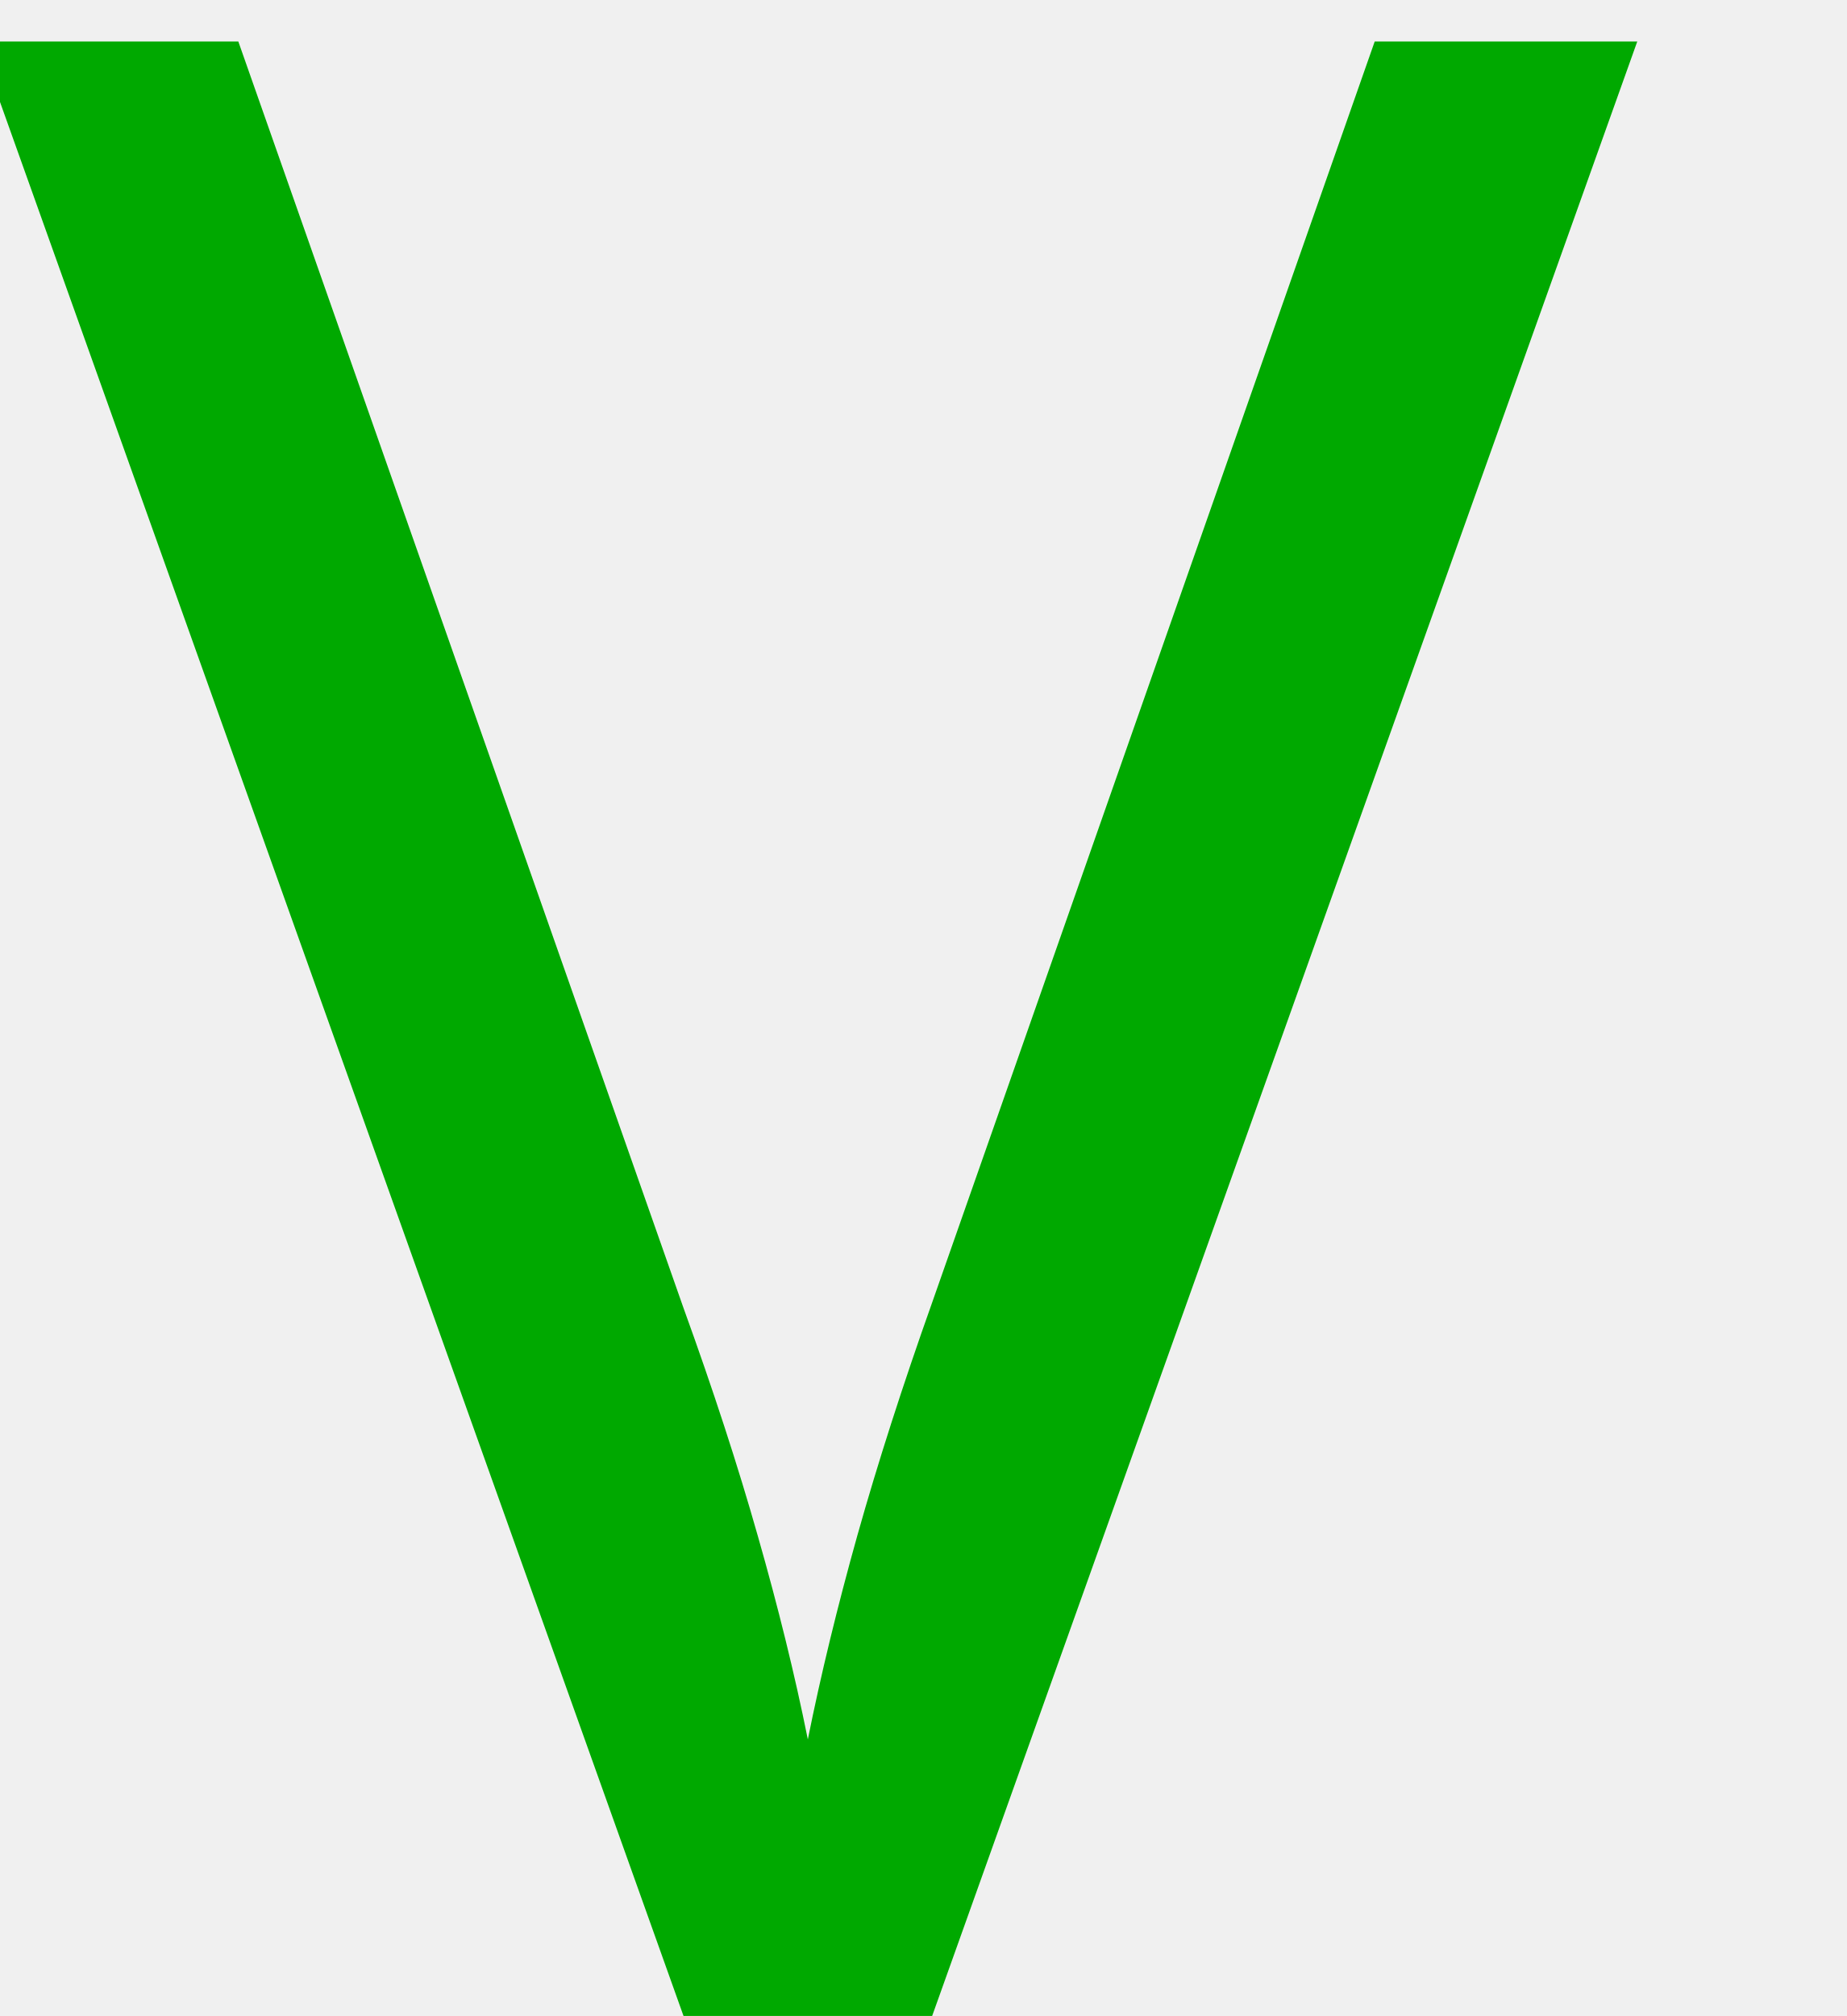
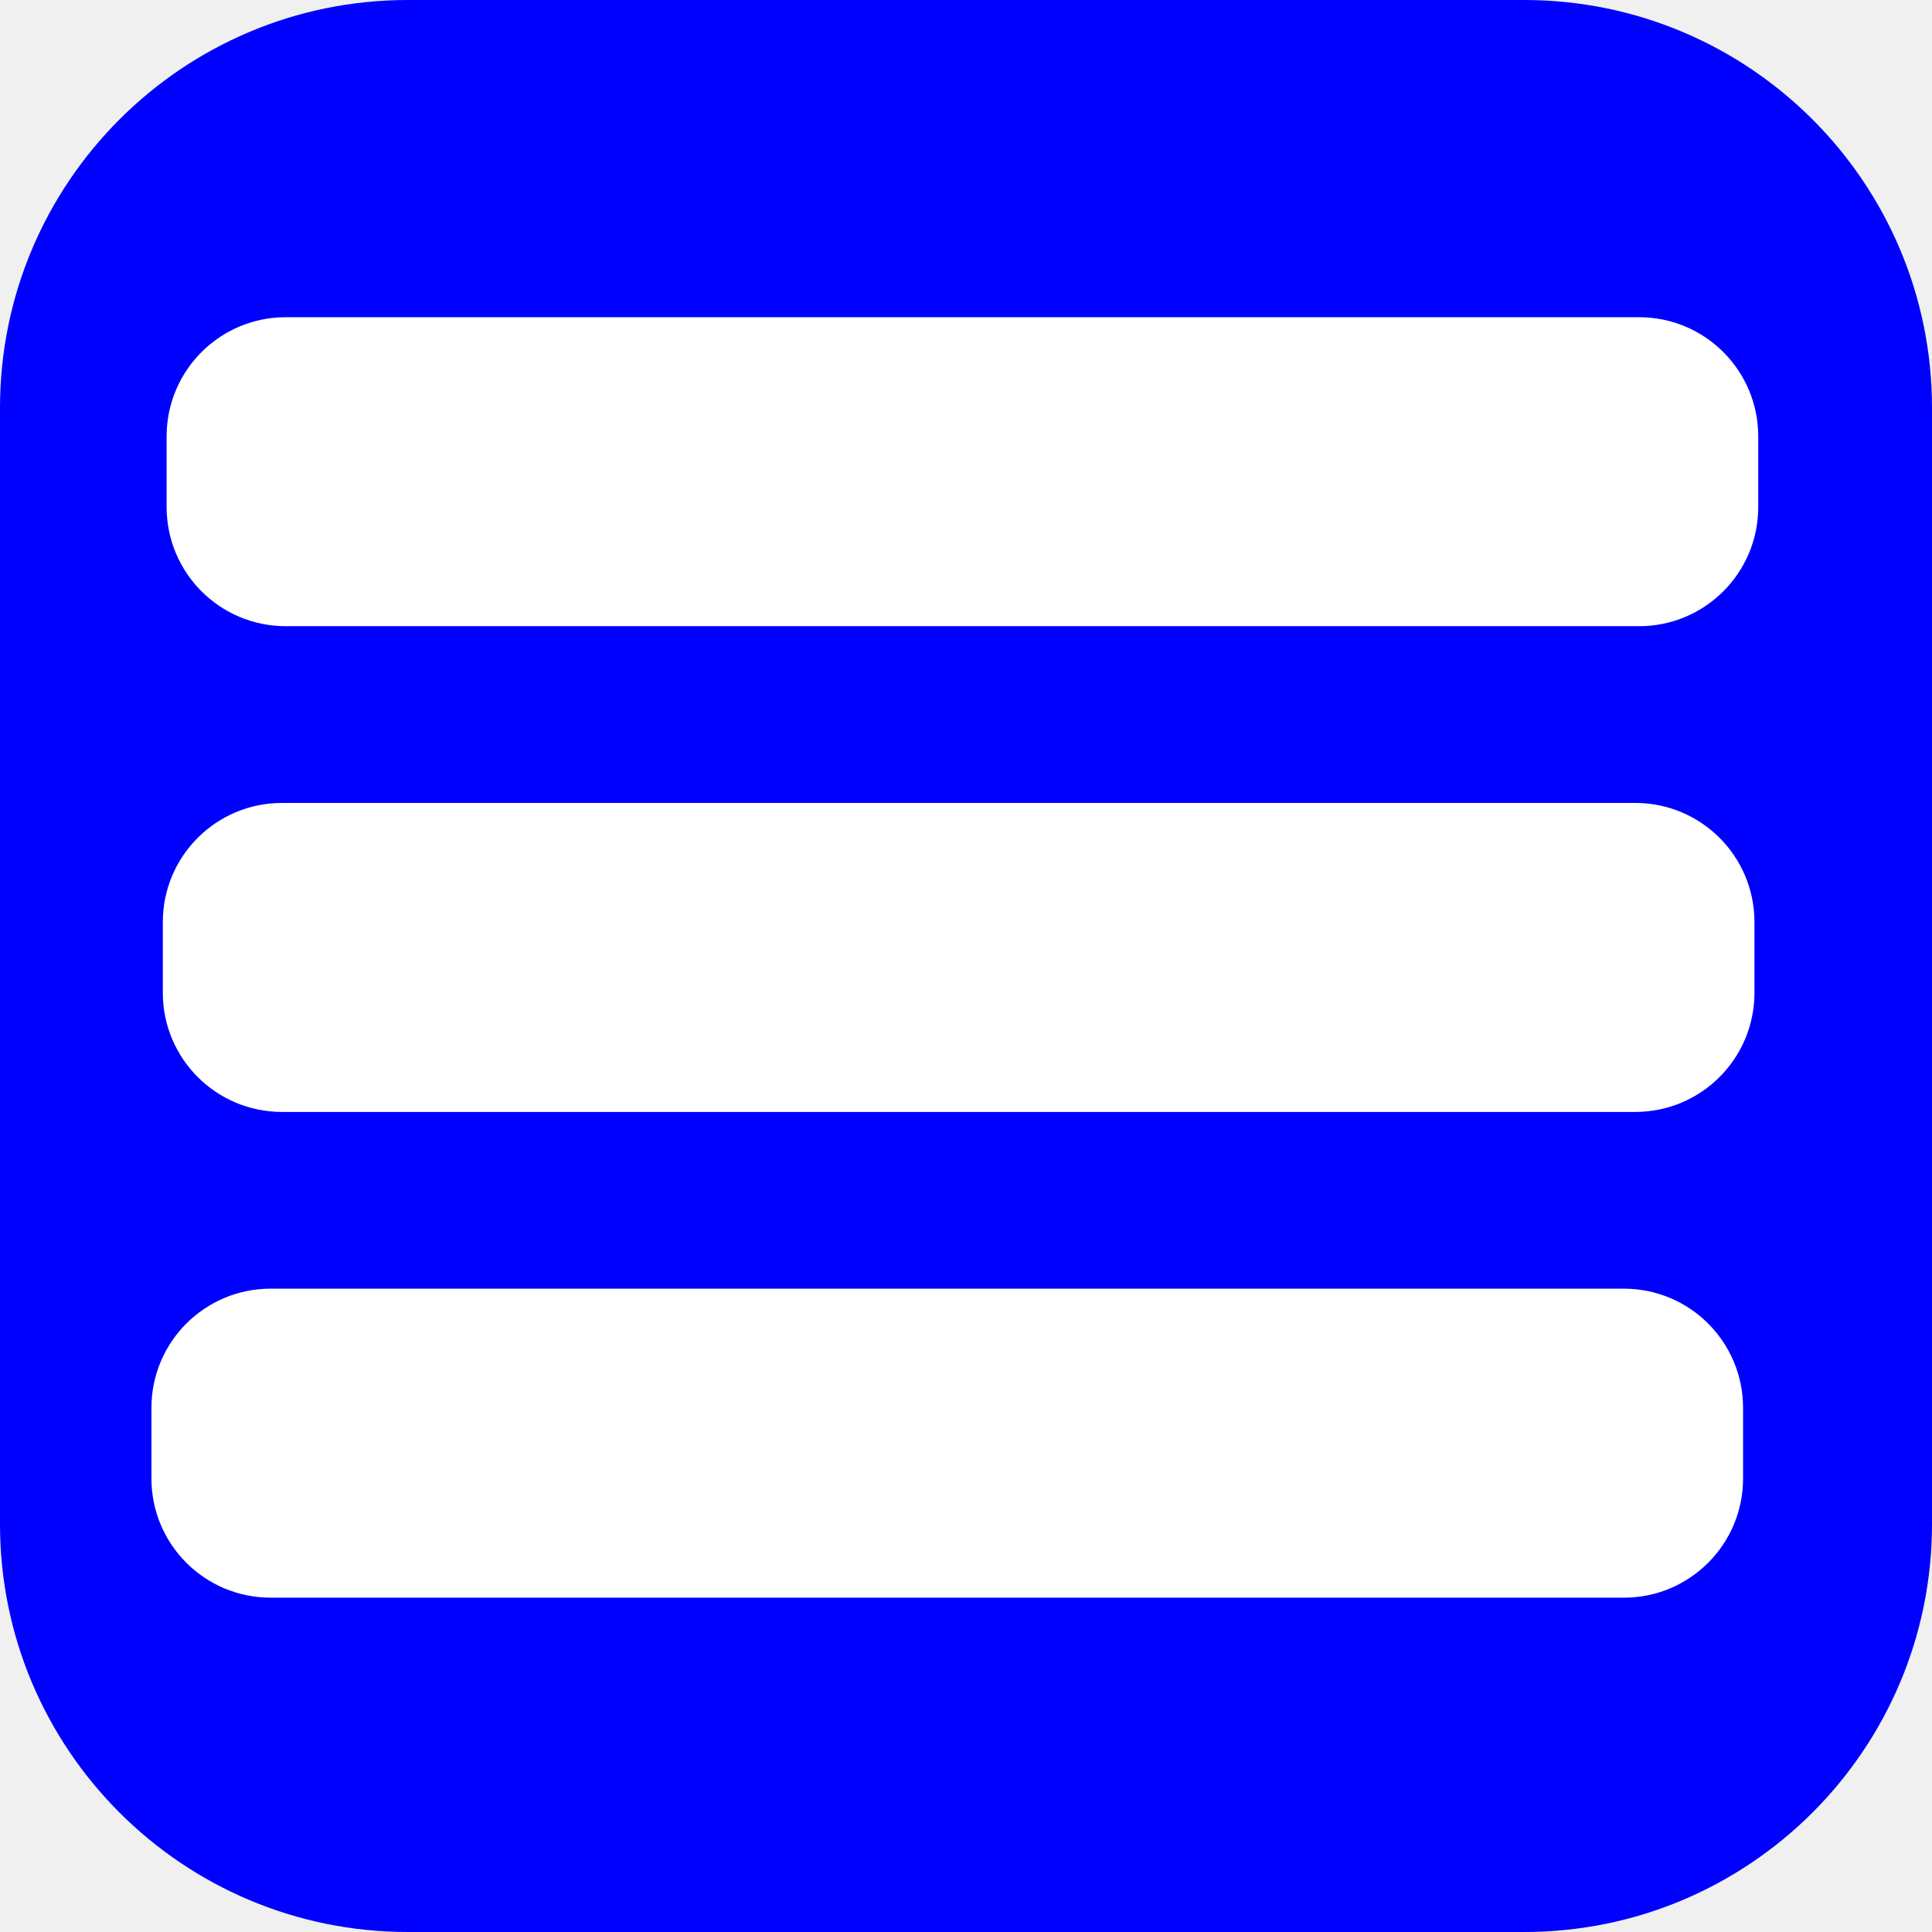
- <svg xmlns="http://www.w3.org/2000/svg" width="33.933mm" height="37.033mm" viewBox="0 0 120.234 131.221" id="svg2" version="1.1">
+ <svg xmlns="http://www.w3.org/2000/svg" xmlns:xlink="http://www.w3.org/1999/xlink" width="72.571mm" height="72.571mm" viewBox="0 0 257.143 257.143" id="svg2" version="1.1">
  <defs id="defs4" />
-   <g id="layer1" transform="translate(-241.4062,-511.1415)">
-     <text xml:space="preserve" style="font-style:normal;font-weight:normal;font-size:180px;line-height:125%;font-family:sans-serif;letter-spacing:0px;word-spacing:0px;fill:#00a900;fill-opacity:1;stroke:none;stroke-width:1px;stroke-linecap:butt;stroke-linejoin:miter;stroke-opacity:1;" x="240" y="642.362" id="text4135">
-       <tspan id="tspan4137" x="240" y="642.362">V</tspan>
-     </text>
+   <g id="layer1" transform="translate(-180,-363.7908)">
+     <rect style="color:#000000;clip-rule:nonzero;display:inline;overflow:visible;visibility:visible;opacity:1;isolation:auto;mix-blend-mode:normal;color-interpolation:sRGB;color-interpolation-filters:linearRGB;solid-color:#000000;solid-opacity:1;fill:#0000ff;fill-opacity:1;fill-rule:nonzero;stroke:none;stroke-width:3.75;stroke-linecap:butt;stroke-linejoin:miter;stroke-miterlimit:4;stroke-dasharray:none;stroke-dashoffset:0;stroke-opacity:1;color-rendering:auto;image-rendering:auto;shape-rendering:auto;text-rendering:auto;enable-background:accumulate" id="rect4136" width="257.143" height="257.143" x="180" y="363.791" ry="54.286" />
+     <rect style="color:#000000;clip-rule:nonzero;display:inline;overflow:visible;visibility:visible;opacity:1;isolation:auto;mix-blend-mode:normal;color-interpolation:sRGB;color-interpolation-filters:linearRGB;solid-color:#000000;solid-opacity:1;fill:#ffffff;fill-opacity:1;fill-rule:nonzero;stroke:#ffffff;stroke-width:4.123;stroke-linecap:butt;stroke-linejoin:miter;stroke-miterlimit:4;stroke-dasharray:none;stroke-dashoffset:0;stroke-opacity:1;color-rendering:auto;image-rendering:auto;shape-rendering:auto;text-rendering:auto;enable-background:accumulate" id="rect4138" width="207.719" height="37.003" x="204.237" y="408.071" ry="13.797" />
+     <use x="0" y="0" xlink:href="#rect4138" id="use4173" transform="translate(-2.020305,129.2995)" width="100%" height="100%" />
+     <use x="0" y="0" xlink:href="#use4173" id="use4175" transform="translate(1.515228,-64.64977)" width="100%" height="100%" />
  </g>
</svg>
